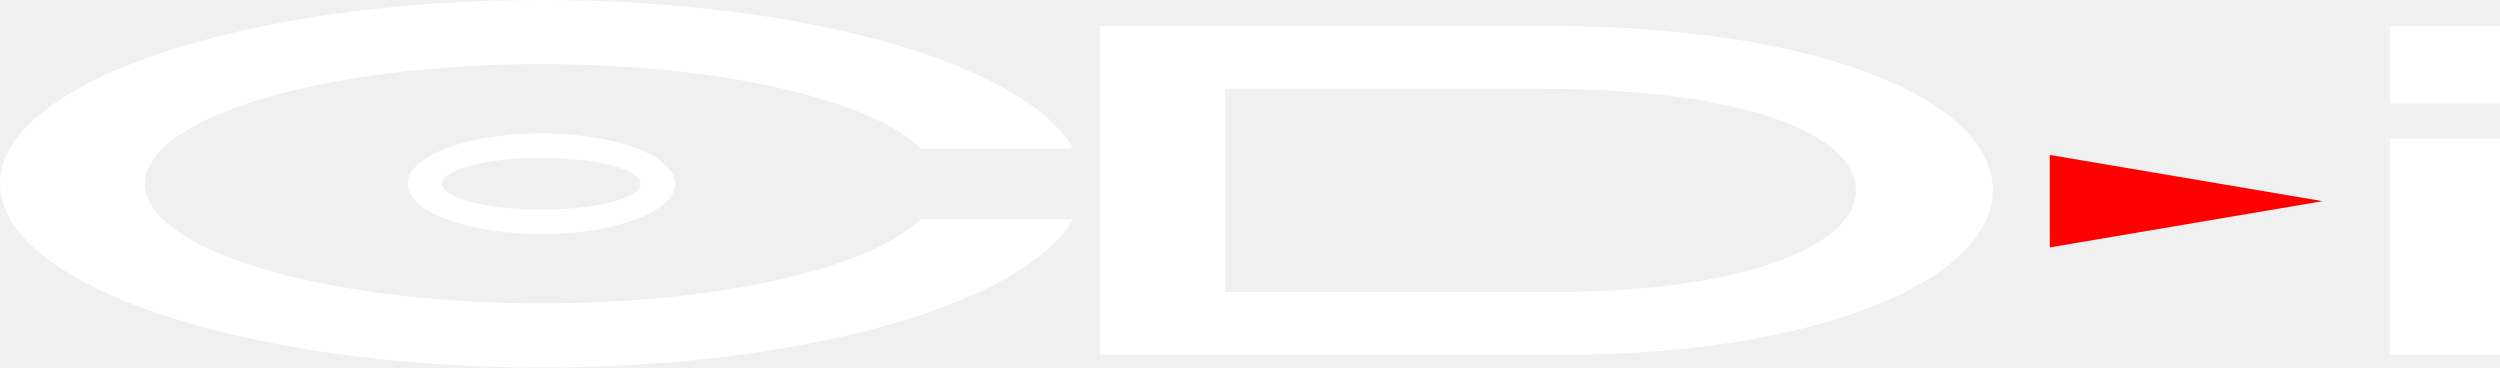
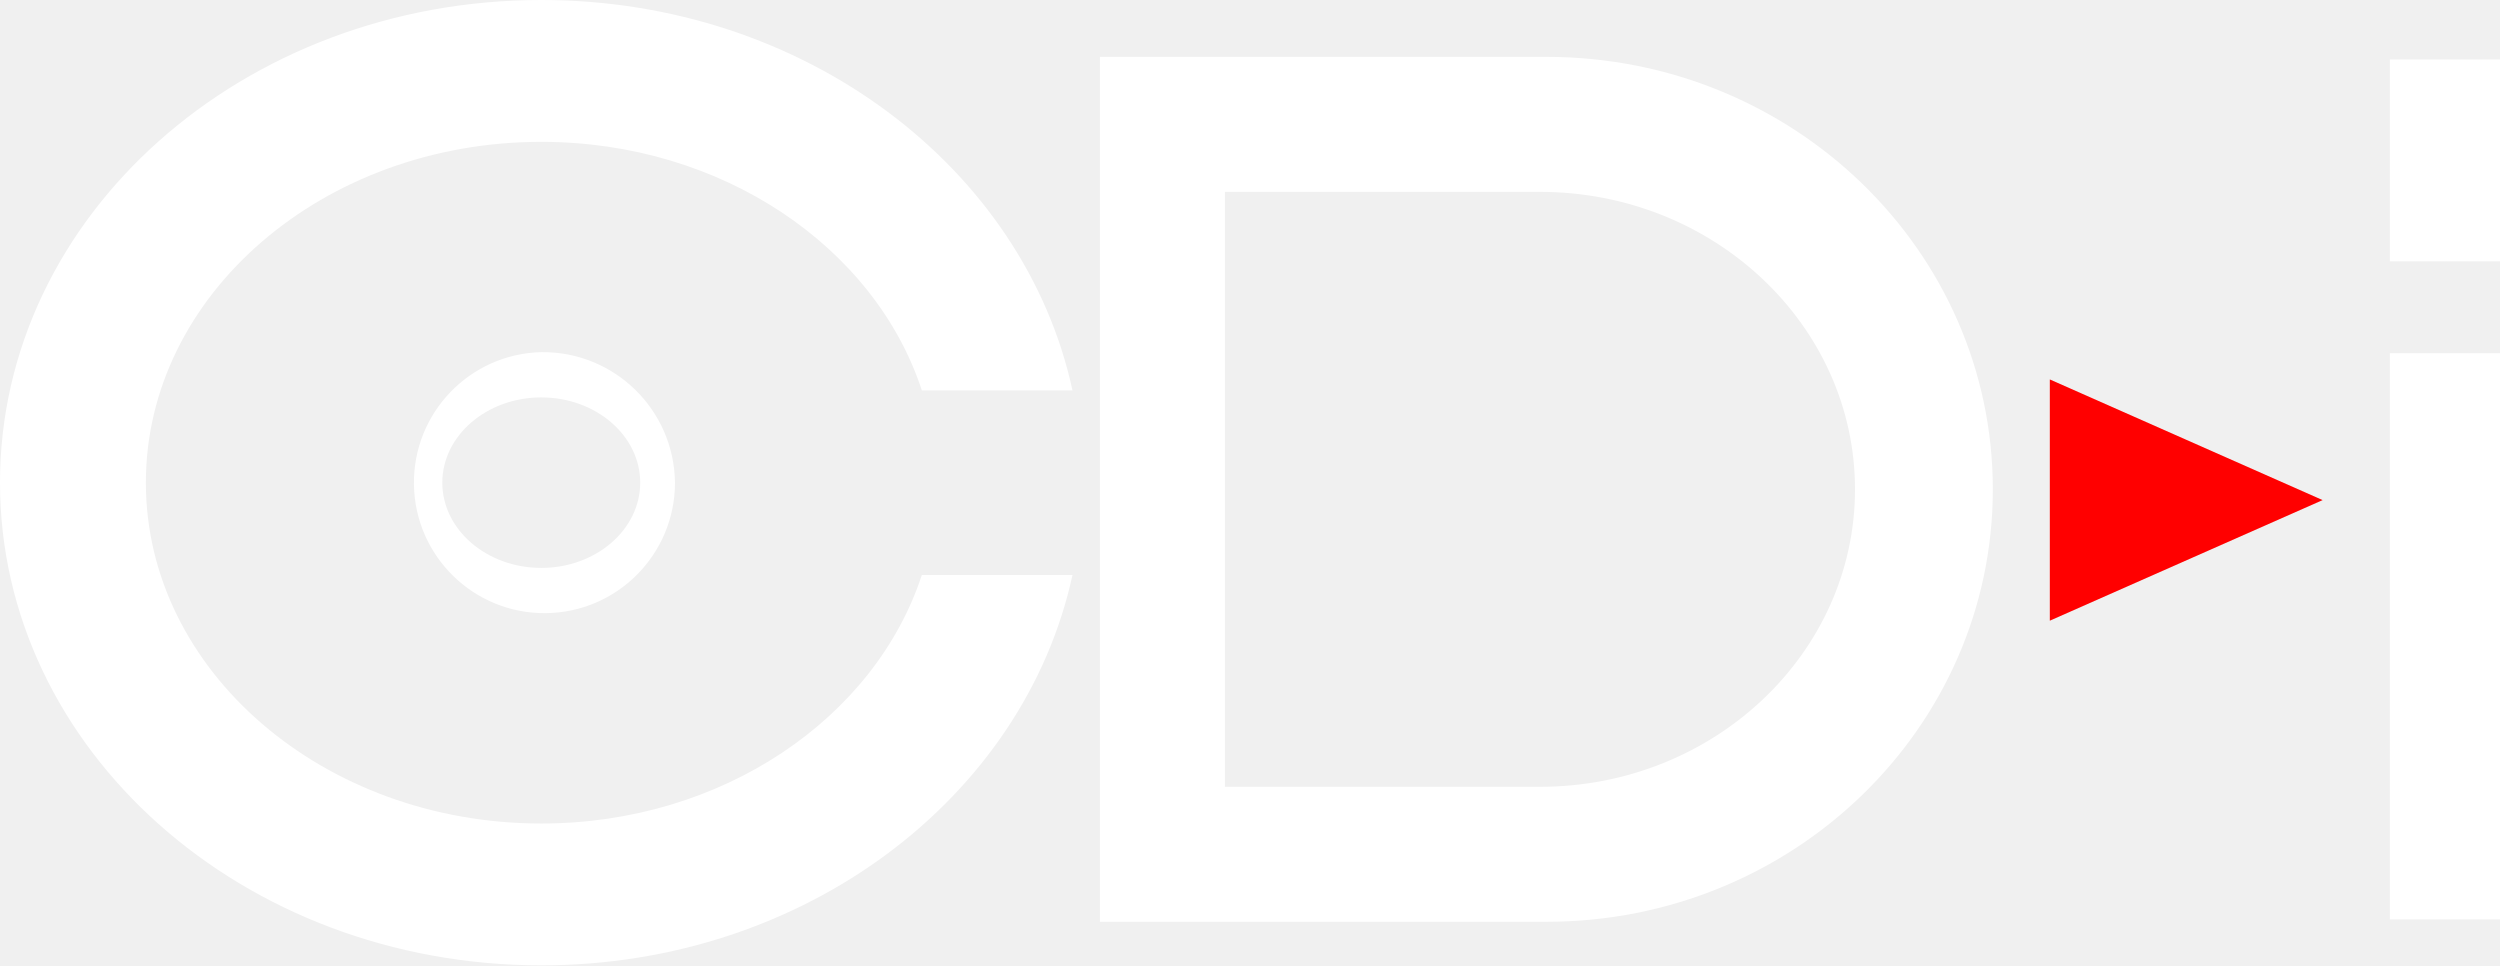
- <svg xmlns="http://www.w3.org/2000/svg" viewBox="0 0 240 35.28">
-   <path d="M88.406,21.018C83.623,25.711,69.134,29.124,52,29.124c-21.033,0-38.083-5.141-38.083-11.484S30.967,6.156,52,6.156c17.134,0,31.623,3.412,36.406,8.106h14.631C98.39,6.136,77.312,0,52,0,23.281,0,0,7.898,0,17.64S23.281,35.28,52,35.28c25.312,0,46.39-6.136,51.037-14.262Z" fill="#fff" />
-   <path d="M51.972,12.806c-7.095,0-12.847,2.163-12.847,4.831s5.752,4.831,12.847,4.831,12.847-2.163,12.847-4.831S59.067,12.806,51.972,12.806Zm0,7.312c-5.262,0-9.528-1.111-9.528-2.481s4.266-2.481,9.528-2.481S61.5,16.267,61.5,17.638,57.234,20.119,51.972,20.119Z" fill="#fff" />
-   <path d="M148.792,2.5h-43.2V34.062h44.617c23.833,0,41.104-7.065,41.104-15.781S174.542,2.5,148.792,2.5Zm.345,25.536H117.625V8.526h30.511c19.322,0,30.031,4.367,30.031,9.755S167.167,28.036,149.136,28.036Z" fill="#fff" />
-   <polygon points="196.781 23.75 196.781 14.875 222.969 19.313 196.781 23.75" fill="red" />
-   <rect x="229.422" y="2.516" width="10.578" height="7.406" fill="#fff" />
-   <rect x="229.422" y="13.292" width="10.578" height="20.771" fill="#fff" />
+ <svg xmlns="http://www.w3.org/2000/svg" viewBox="0 0 240.003 92.675">
+   <path d="M51.966,0C23.265,0,0,20.744,0,46.337S23.265,92.675,51.966,92.675c25.29,0,46.359-16.128,50.994-37.476H88.497c-4.5,13.747-19.17,23.86-36.531,23.86-20.934,0-37.962-14.679-37.962-32.721s17.028-32.721,37.962-32.721c17.361,0,32.031,10.114,36.531,23.86H102.96C98.325,16.12,77.256,0,51.966,0" fill="#fff" />
+   <path d="M51.966,54.52c-5.238,0-9.504-3.67-9.504-8.184s4.266-8.184,9.504-8.184,9.495,3.67,9.495,8.184-4.257,8.184-9.495,8.184m0-20.715A12.531,12.531,0,1,0,64.8,46.336,12.685,12.685,0,0,0,51.966,33.806" fill="#fff" />
+   <path d="M117.594,75.533V18.42h30.249c16.677,0,30.24,12.808,30.24,28.557s-13.563,28.557-30.24,28.557H117.594M148.455,5.459H105.597V88.493h42.858c23.67,0,42.858-18.589,42.858-41.517S172.125,5.459,148.455,5.459" fill="#fff" />
+   <polyline points="196.785 36.426 196.785 59.587 222.975 48.01 196.785 36.426" fill="red" />
+   <polyline points="240.003 5.708 229.428 5.708 229.428 25.091 240.003 25.091 240.003 5.708" fill="#fff" />
+   <polyline points="240.003 33.908 229.428 33.908 229.428 88.262 240.003 88.262 240.003 33.908" fill="#fff" />
</svg>
